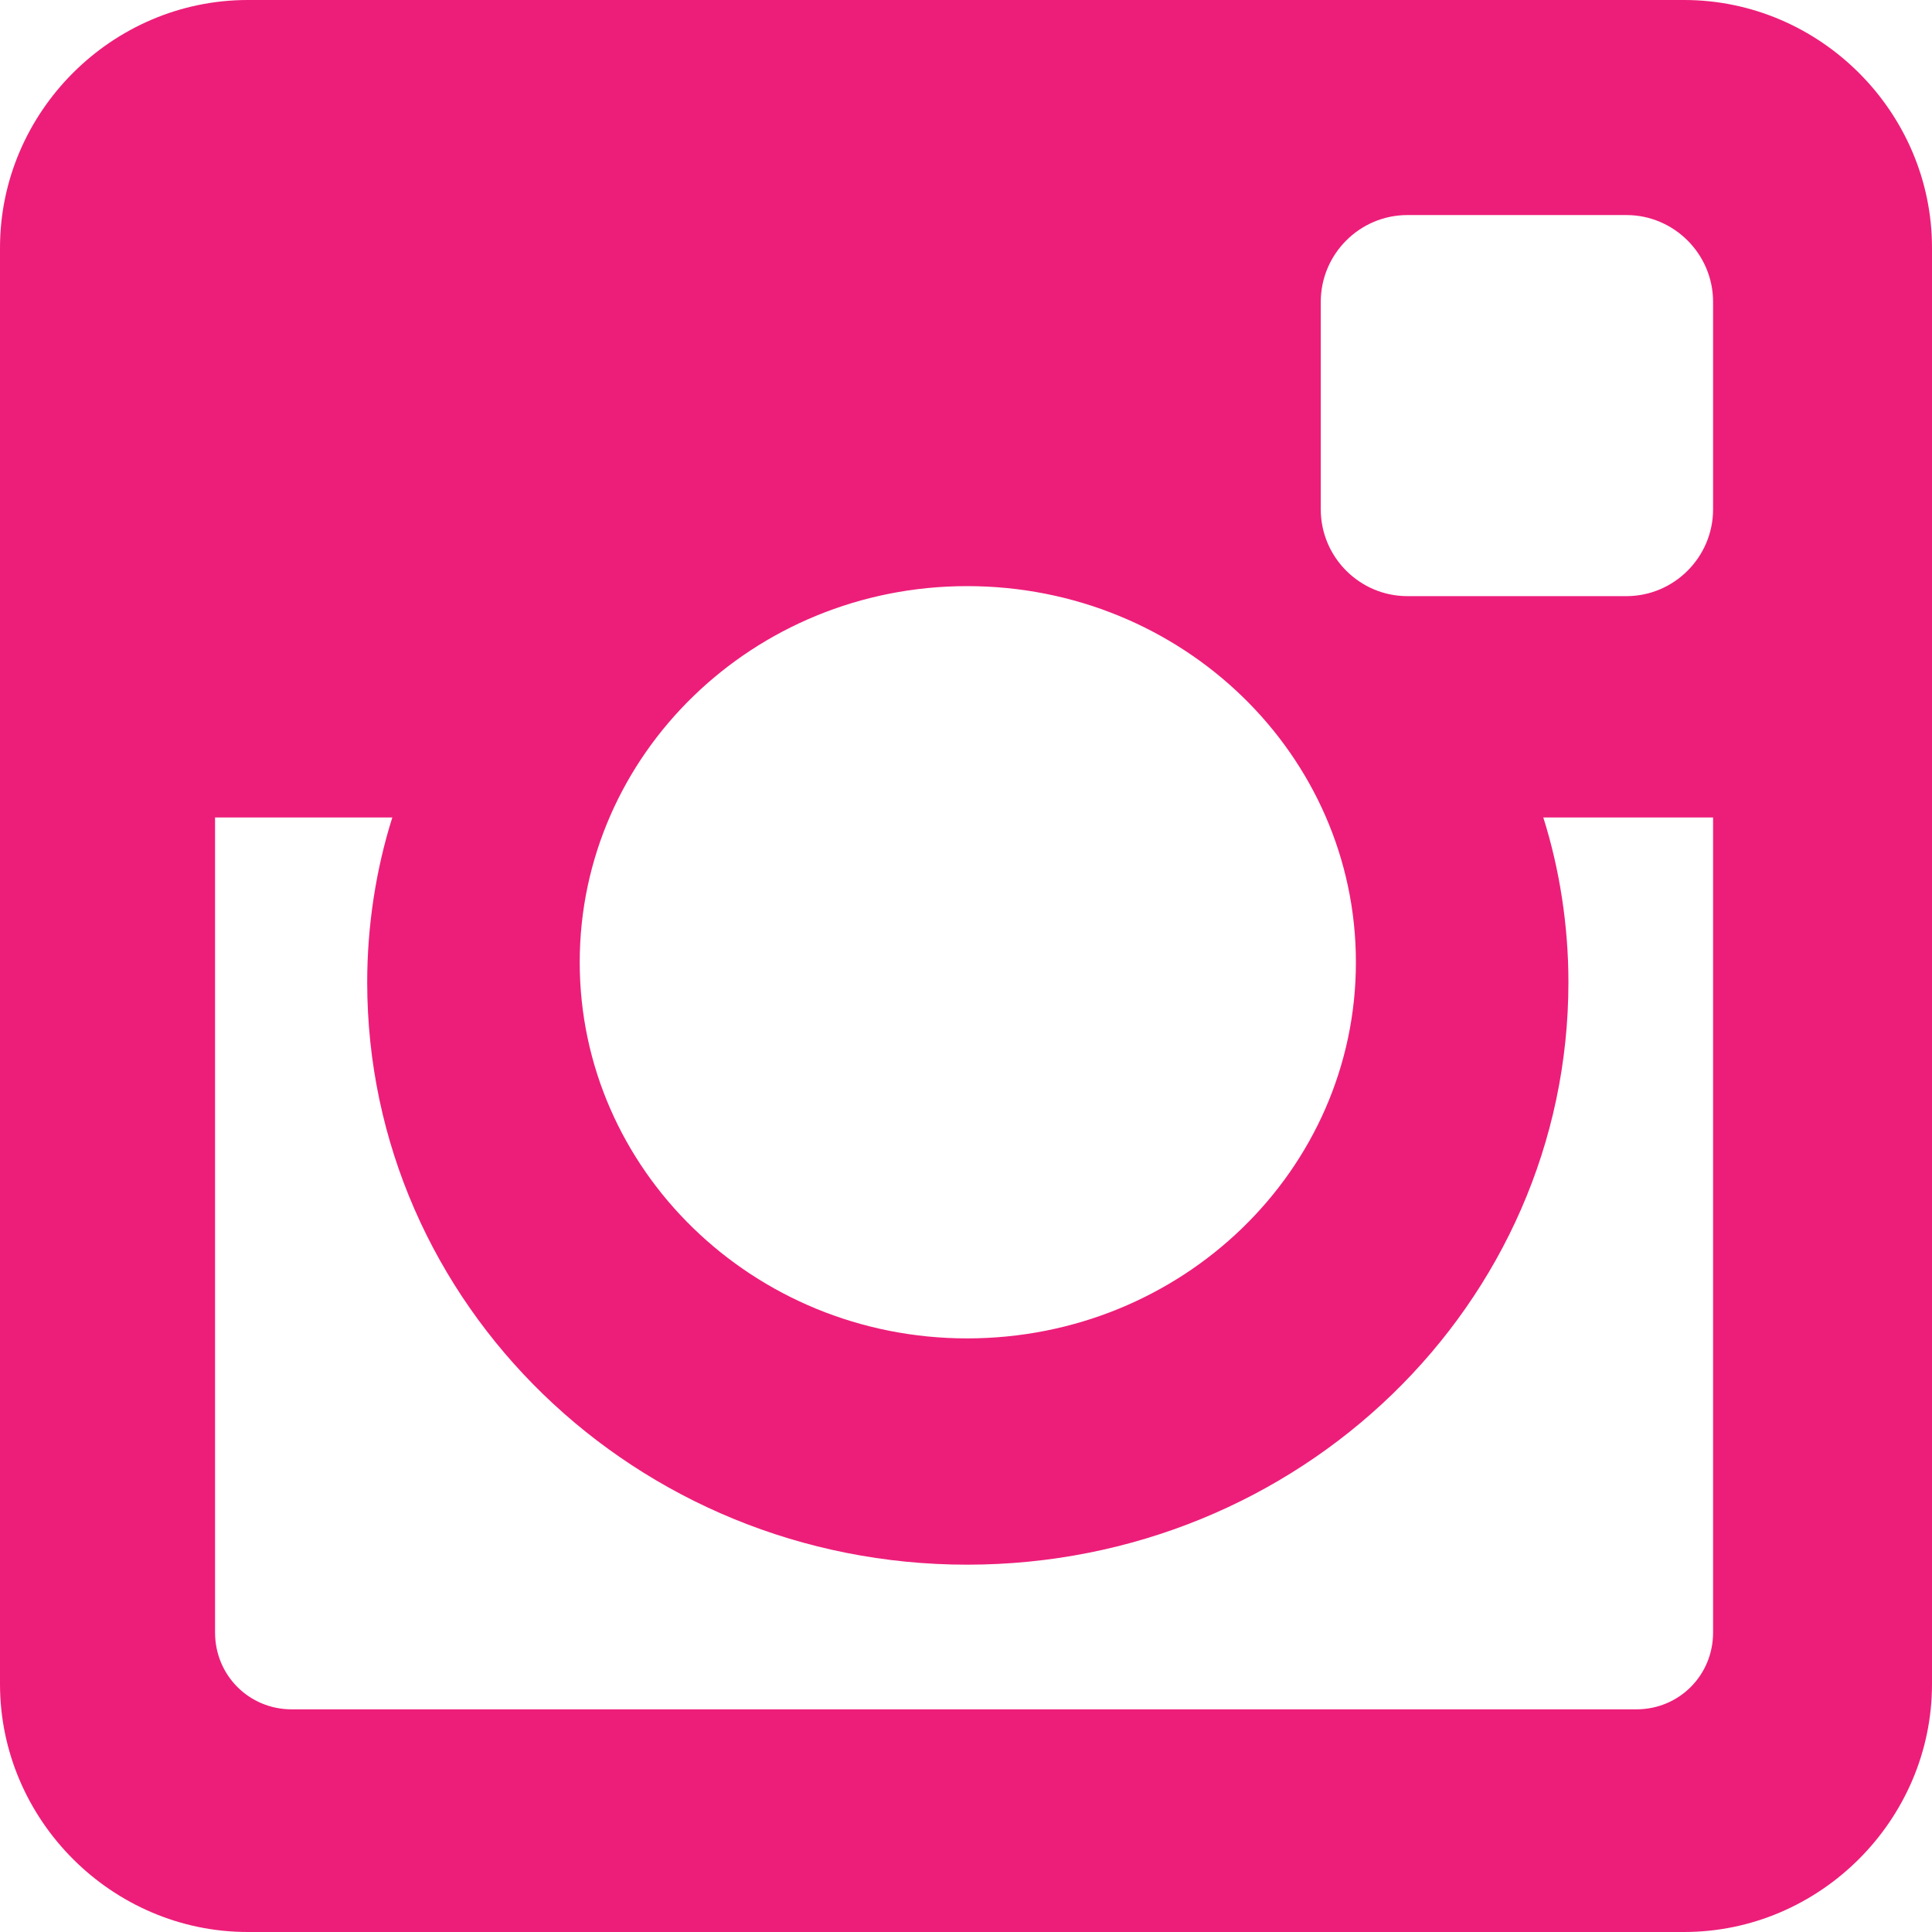
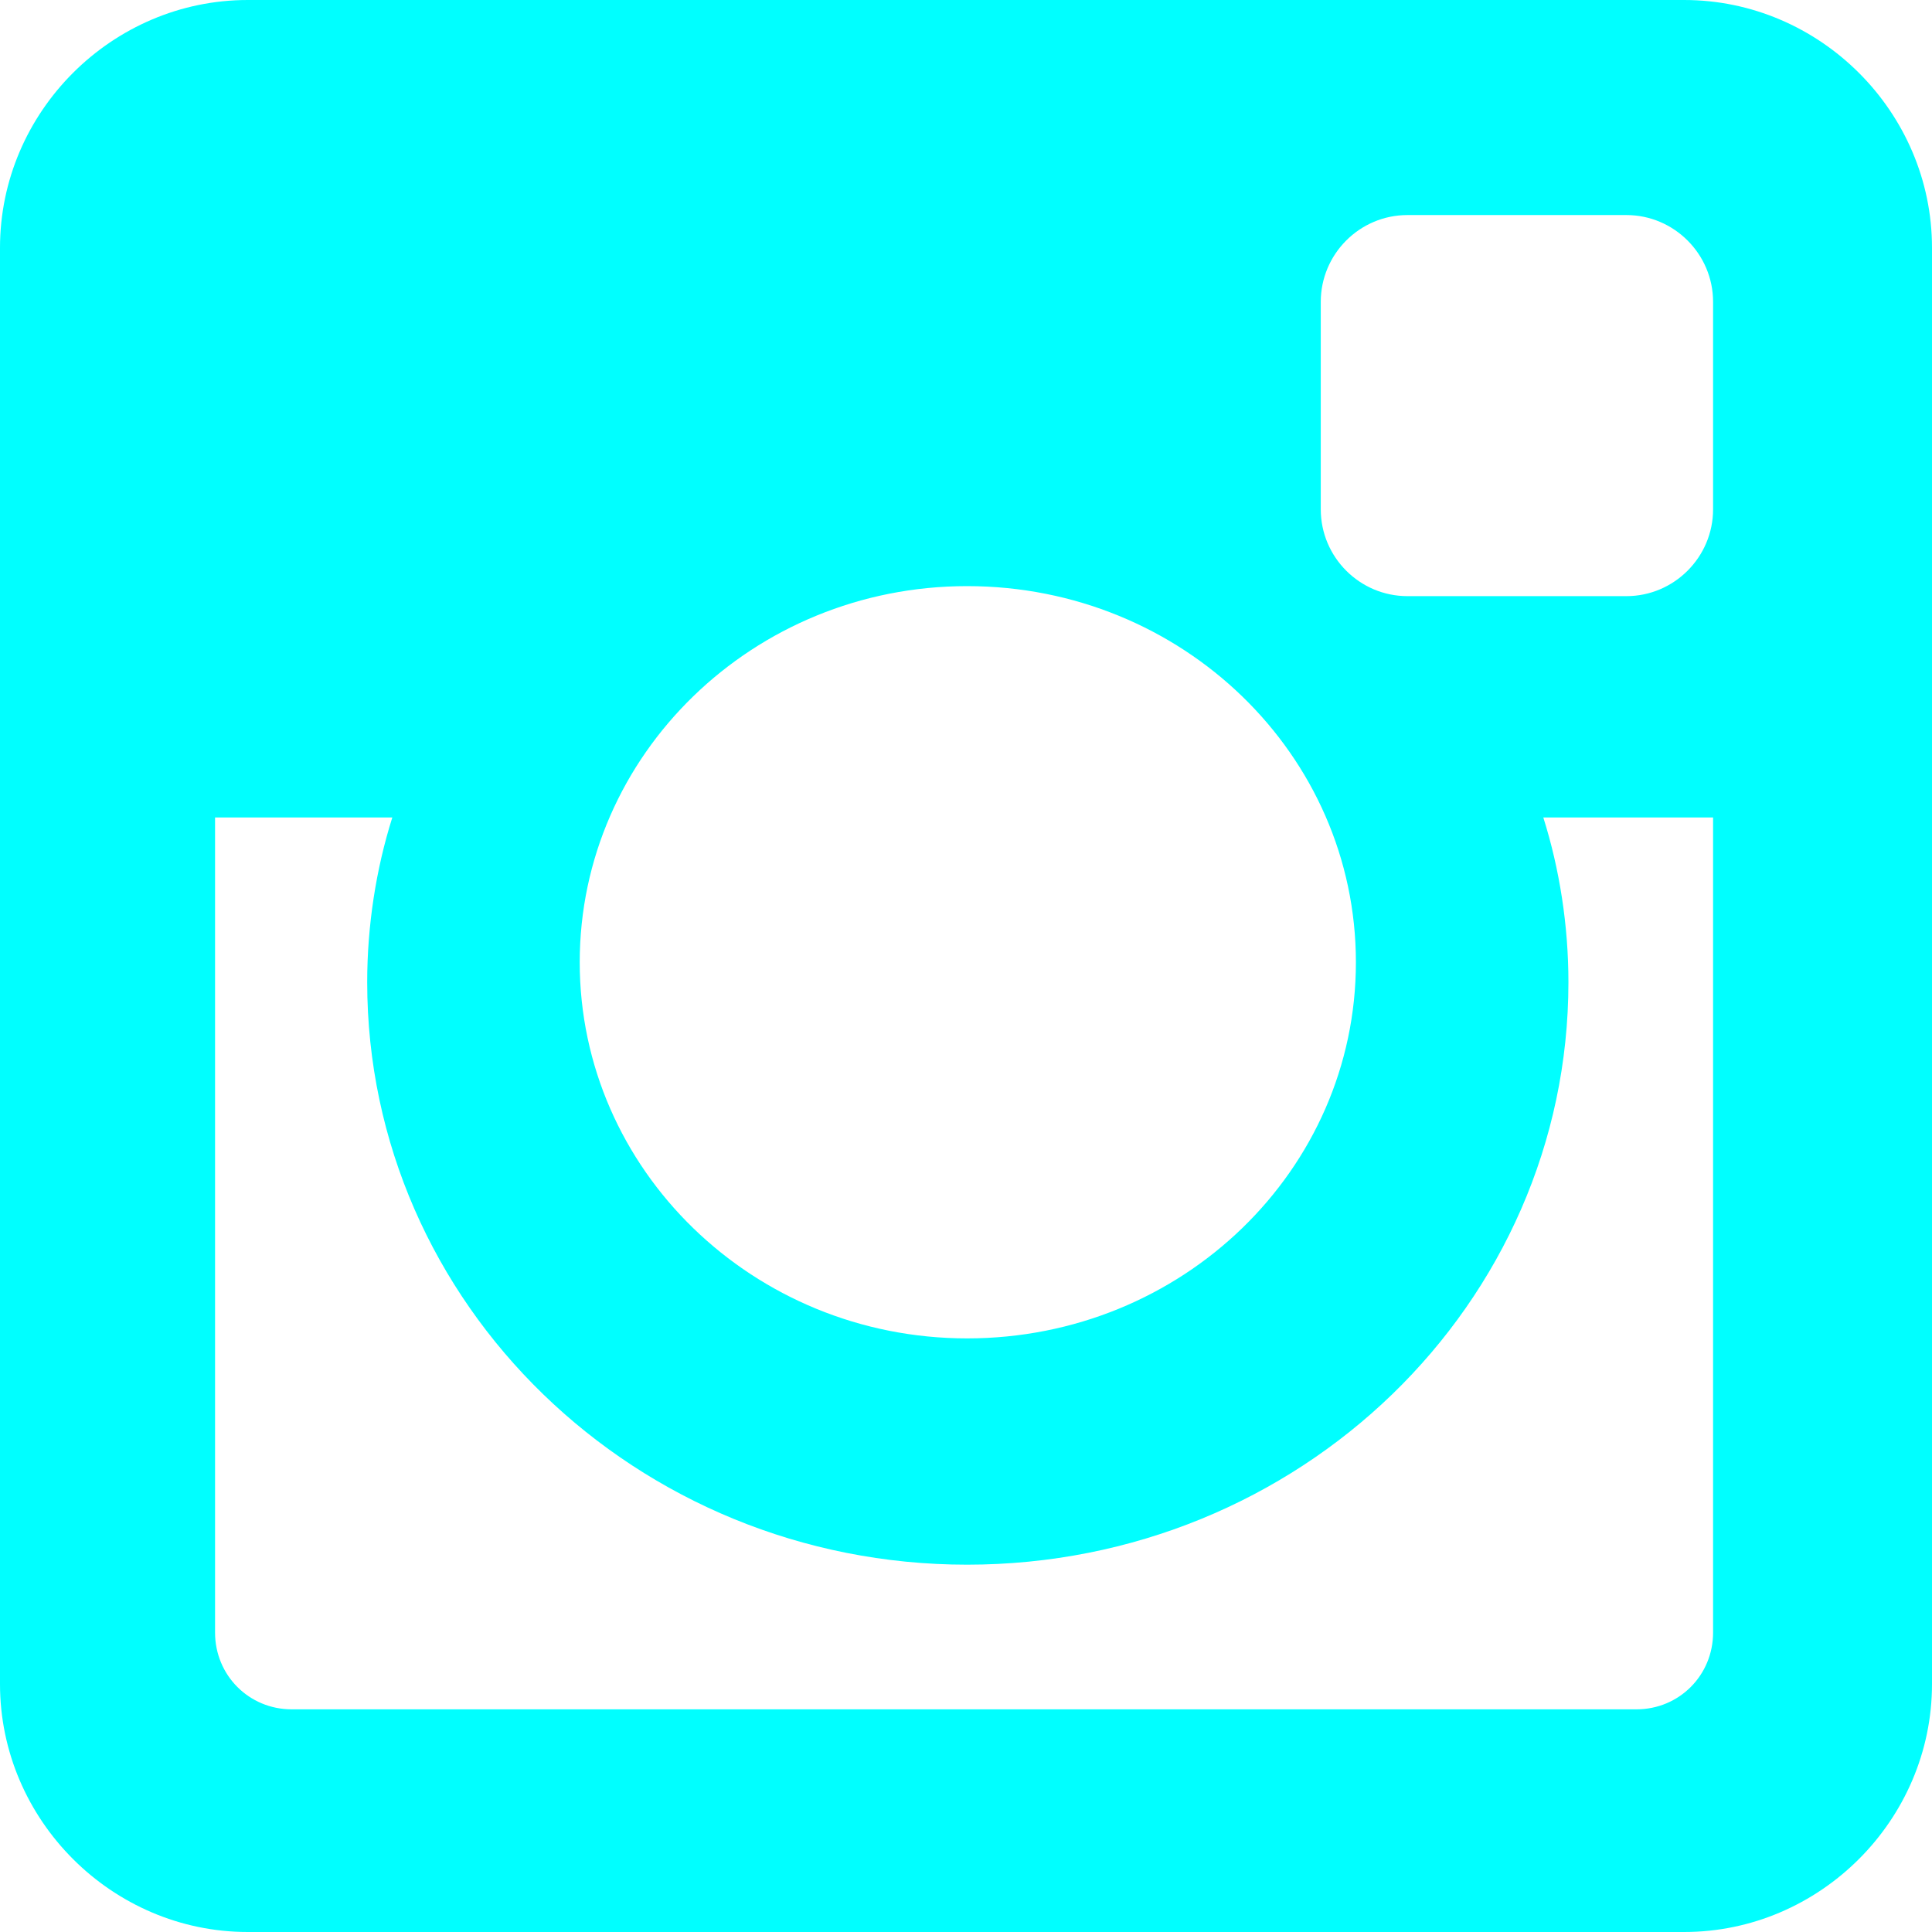
- <svg xmlns="http://www.w3.org/2000/svg" version="1.1" id="Layer_1" x="0px" y="0px" width="16px" height="16px" viewBox="0 0 16 16" style="enable-background:new 0 0 16 16;" xml:space="preserve">
+ <svg xmlns="http://www.w3.org/2000/svg" version="1.1" id="Layer_1" x="0px" y="0px" width="16px" height="16px" viewBox="0 0 16 16" enable-background="new 0 0 16 16" xml:space="preserve">
  <g>
-     <path style="fill:#ED1E79;" d="M16,13.947C16,15.072,15.072,16,13.947,16H2.052C0.927,16,0,15.072,0,13.947V2.052C0,0.927,0.927,0,2.052,0   h11.895C15.072,0,16,0.927,16,2.052V13.947z M14.187,6.77h-1.406c0.135,0.427,0.208,0.896,0.208,1.364   c0,2.667-2.229,4.824-4.98,4.824c-2.739,0-4.968-2.157-4.968-4.824c0-0.468,0.073-0.937,0.208-1.364H1.781v6.75   c0,0.354,0.281,0.636,0.635,0.636h11.136c0.354,0,0.635-0.282,0.635-0.636V6.77z M8.009,4.854c-1.771,0-3.208,1.396-3.208,3.115   c0,1.718,1.437,3.115,3.208,3.115c1.782,0,3.22-1.396,3.22-3.115C11.229,6.25,9.791,4.854,8.009,4.854z M14.187,2.5   c0-0.396-0.323-0.719-0.718-0.719h-1.813c-0.396,0-0.718,0.323-0.718,0.719v1.718c0,0.396,0.322,0.719,0.718,0.719h1.813   c0.395,0,0.718-0.323,0.718-0.719V2.5z" />
+     <path fill="#00FFFF" d="M16,13.947C16,15.072,15.072,16,13.947,16H2.052C0.927,16,0,15.072,0,13.947V2.052C0,0.927,0.927,0,2.052,0   h11.895C15.072,0,16,0.927,16,2.052V13.947z M14.187,6.77h-1.406c0.135,0.427,0.208,0.896,0.208,1.364   c0,2.667-2.229,4.824-4.98,4.824c-2.739,0-4.968-2.157-4.968-4.824c0-0.468,0.073-0.937,0.208-1.364H1.781v6.75   c0,0.354,0.281,0.636,0.635,0.636h11.136c0.354,0,0.635-0.282,0.635-0.636V6.77z M8.009,4.854c-1.771,0-3.208,1.396-3.208,3.115   c0,1.718,1.437,3.115,3.208,3.115c1.782,0,3.22-1.396,3.22-3.115S9.791,4.854,8.009,4.854z M14.187,2.5   c0-0.396-0.323-0.719-0.718-0.719h-1.813c-0.396,0-0.718,0.323-0.718,0.719v1.718c0,0.396,0.322,0.719,0.718,0.719h1.813   c0.395,0,0.718-0.323,0.718-0.719V2.5z" />
  </g>
</svg>
